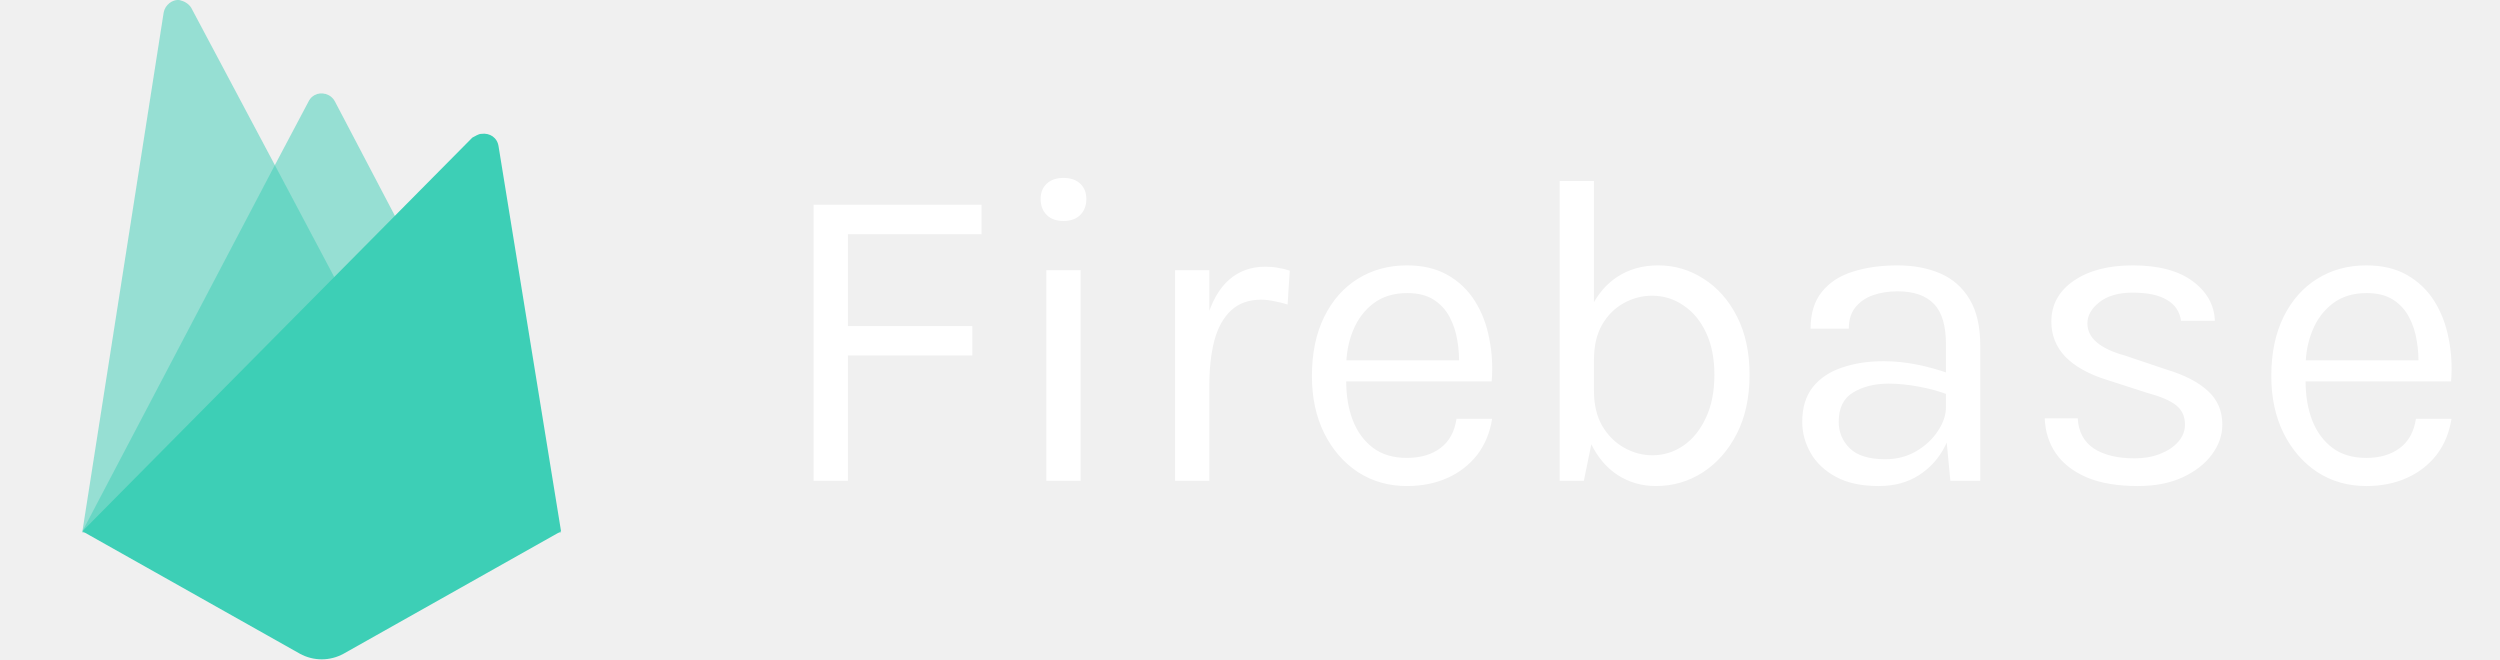
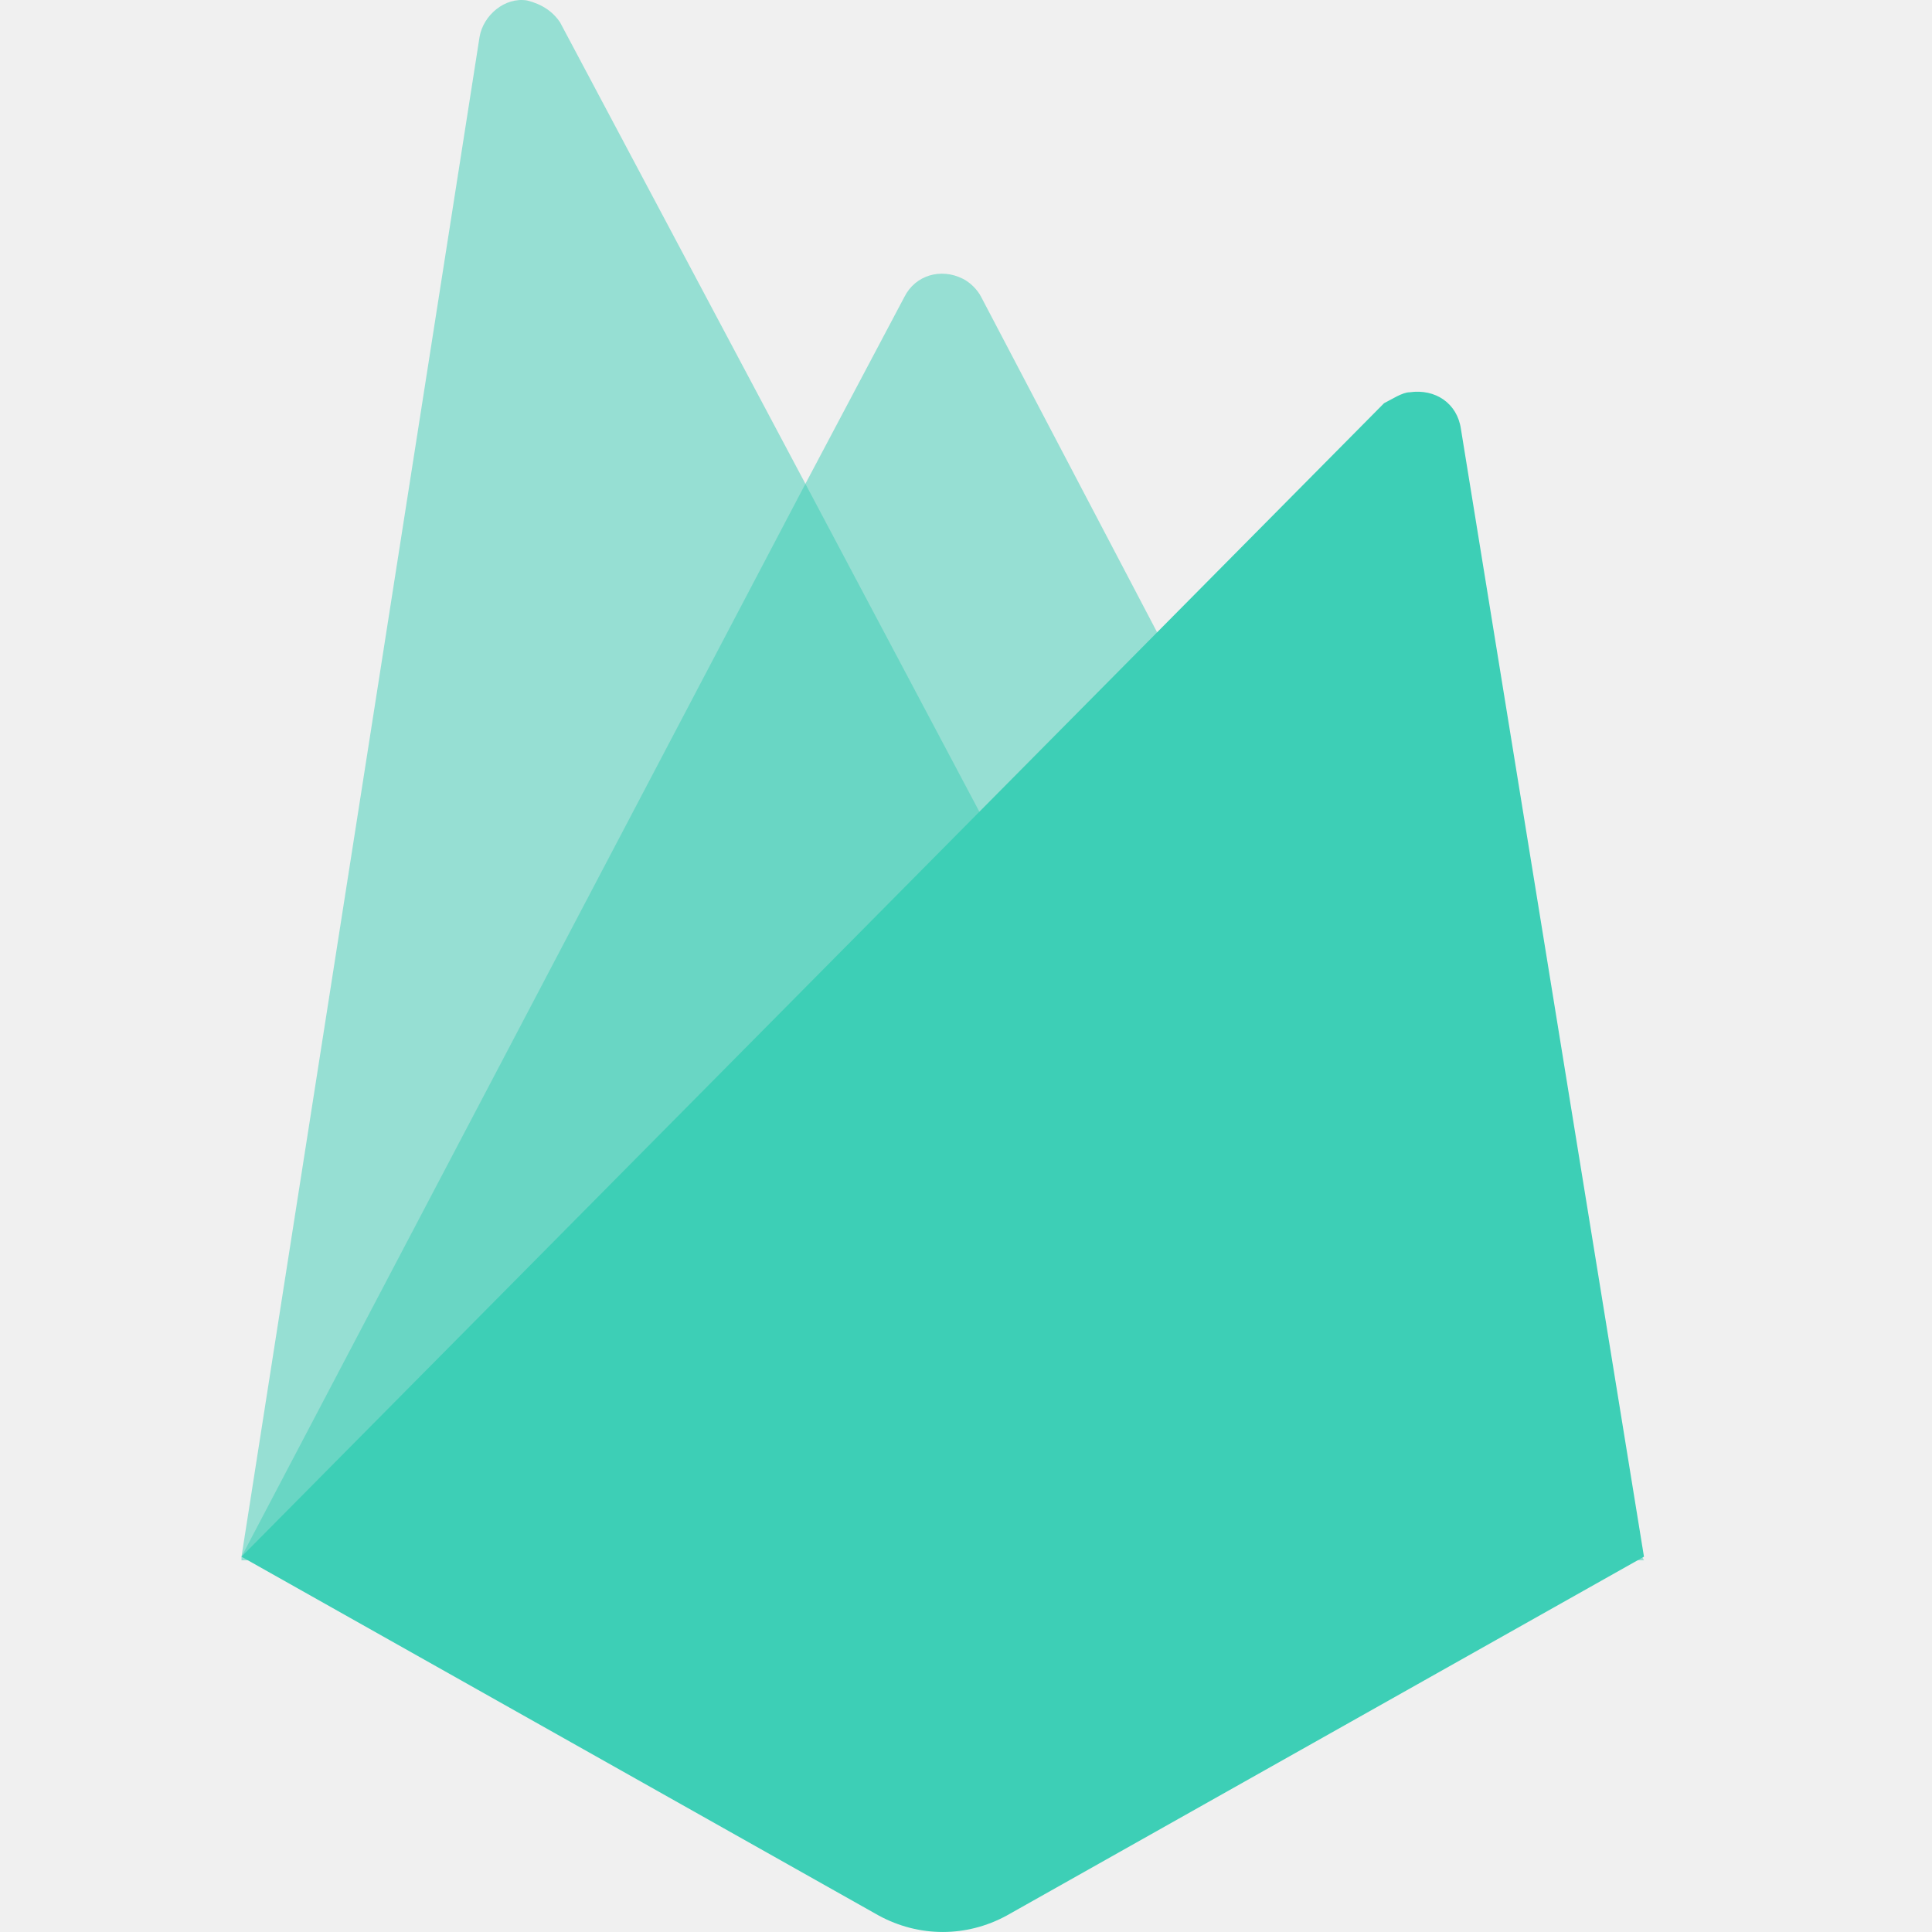
- <svg xmlns="http://www.w3.org/2000/svg" width="91" height="24" viewBox="0 0 91 24" fill="none">
+ <svg xmlns="http://www.w3.org/2000/svg" width="24" height="24" viewBox="0 0 24 24" fill="none">
  <path d="M3 19.338L5.957 0.461C6.002 0.188 6.275 -0.04 6.548 0.006C6.73 0.051 6.867 0.142 6.958 0.279L10.005 6.01L11.234 3.69C11.37 3.417 11.688 3.326 11.961 3.463C12.052 3.508 12.143 3.599 12.189 3.69L20.422 19.383H3V19.338Z" fill="#3DCFB6" fill-opacity="0.5" />
  <path d="M13.19 12.014L10.005 6.01L3 19.338L13.19 12.014Z" fill="#3DCFB6" fill-opacity="0.5" />
  <path d="M20.422 19.338L18.148 5.328C18.102 5.009 17.83 4.827 17.511 4.873C17.42 4.873 17.284 4.964 17.193 5.009L3 19.338L10.915 23.795C11.416 24.068 12.007 24.068 12.507 23.795L20.422 19.338Z" fill="#3DCFB6" />
-   <path d="M29.616 17.5V7.452H35.728V8.524H30.864V11.868H35.392V12.94H30.864V17.5H29.616ZM38.711 8.044C38.455 8.044 38.252 7.972 38.103 7.828C37.953 7.679 37.879 7.484 37.879 7.244C37.879 7.009 37.953 6.823 38.103 6.684C38.252 6.545 38.455 6.476 38.711 6.476C38.967 6.476 39.169 6.545 39.319 6.684C39.468 6.823 39.543 7.009 39.543 7.244C39.543 7.484 39.468 7.679 39.319 7.828C39.169 7.972 38.967 8.044 38.711 8.044ZM38.087 17.5V9.836H39.335V17.5H38.087ZM42.772 17.5V9.836H44.02V17.5H42.772ZM43.636 14.044C43.636 13.073 43.73 12.268 43.916 11.628C44.103 10.983 44.375 10.503 44.732 10.188C45.095 9.868 45.535 9.708 46.052 9.708C46.223 9.708 46.378 9.721 46.516 9.748C46.66 9.769 46.804 9.804 46.948 9.852L46.868 11.084C46.719 11.036 46.556 10.996 46.38 10.964C46.204 10.927 46.047 10.908 45.908 10.908C45.455 10.908 45.09 11.039 44.812 11.3C44.535 11.556 44.332 11.919 44.204 12.388C44.082 12.857 44.02 13.409 44.02 14.044H43.636ZM51.209 17.692C50.548 17.692 49.956 17.524 49.434 17.188C48.916 16.847 48.505 16.375 48.202 15.772C47.903 15.169 47.754 14.476 47.754 13.692C47.754 12.855 47.903 12.135 48.202 11.532C48.5 10.929 48.908 10.468 49.425 10.148C49.948 9.823 50.543 9.66 51.209 9.66C51.791 9.66 52.287 9.777 52.697 10.012C53.108 10.247 53.439 10.564 53.69 10.964C53.94 11.364 54.114 11.817 54.209 12.324C54.311 12.825 54.34 13.345 54.297 13.884H48.761V13.116H53.474L53.105 13.356C53.121 13.041 53.103 12.727 53.05 12.412C53.002 12.097 52.908 11.809 52.77 11.548C52.631 11.281 52.436 11.068 52.185 10.908C51.935 10.748 51.615 10.668 51.225 10.668C50.735 10.668 50.324 10.793 49.993 11.044C49.663 11.295 49.415 11.625 49.249 12.036C49.084 12.441 49.002 12.881 49.002 13.356V13.868C49.002 14.401 49.081 14.879 49.242 15.3C49.407 15.721 49.652 16.055 49.977 16.3C50.303 16.545 50.714 16.668 51.209 16.668C51.706 16.668 52.114 16.548 52.434 16.308C52.754 16.068 52.948 15.713 53.017 15.244H54.313C54.233 15.751 54.052 16.188 53.77 16.556C53.487 16.919 53.127 17.199 52.69 17.396C52.252 17.593 51.759 17.692 51.209 17.692ZM60.276 17.692C59.764 17.692 59.3 17.559 58.884 17.292C58.474 17.025 58.146 16.636 57.9 16.124C57.66 15.607 57.54 14.977 57.54 14.236H58.02C58.02 14.732 58.122 15.156 58.324 15.508C58.532 15.855 58.799 16.119 59.124 16.3C59.45 16.481 59.791 16.572 60.148 16.572C60.559 16.572 60.935 16.455 61.276 16.22C61.618 15.985 61.89 15.649 62.092 15.212C62.3 14.775 62.404 14.252 62.404 13.644C62.404 13.047 62.303 12.535 62.1 12.108C61.898 11.676 61.623 11.345 61.276 11.116C60.935 10.881 60.554 10.764 60.132 10.764C59.77 10.764 59.426 10.855 59.1 11.036C58.78 11.212 58.519 11.473 58.316 11.82C58.119 12.167 58.02 12.593 58.02 13.1H57.54C57.54 12.375 57.658 11.756 57.892 11.244C58.132 10.732 58.463 10.34 58.884 10.068C59.306 9.796 59.796 9.66 60.356 9.66C60.959 9.66 61.511 9.823 62.012 10.148C62.519 10.468 62.924 10.927 63.228 11.524C63.532 12.121 63.684 12.828 63.684 13.644C63.684 14.465 63.53 15.18 63.22 15.788C62.911 16.391 62.498 16.86 61.98 17.196C61.463 17.527 60.895 17.692 60.276 17.692ZM56.772 17.5V6.588H58.02V15.708L57.652 17.5H56.772ZM70.993 17.5L70.833 15.82V12.54C70.833 11.852 70.686 11.359 70.393 11.06C70.099 10.756 69.659 10.604 69.073 10.604C68.742 10.604 68.441 10.652 68.169 10.748C67.902 10.844 67.689 10.993 67.529 11.196C67.374 11.393 67.297 11.649 67.297 11.964H65.905C65.905 11.409 66.041 10.964 66.313 10.628C66.585 10.287 66.958 10.041 67.433 9.892C67.913 9.737 68.459 9.66 69.073 9.66C69.659 9.66 70.179 9.759 70.633 9.956C71.086 10.153 71.441 10.468 71.697 10.9C71.953 11.327 72.081 11.884 72.081 12.572V17.5H70.993ZM68.385 17.692C67.755 17.692 67.235 17.58 66.825 17.356C66.414 17.132 66.107 16.841 65.905 16.484C65.702 16.127 65.601 15.751 65.601 15.356C65.601 14.839 65.729 14.417 65.985 14.092C66.246 13.767 66.601 13.529 67.049 13.38C67.497 13.225 68.001 13.148 68.561 13.148C68.961 13.148 69.361 13.188 69.761 13.268C70.166 13.348 70.561 13.457 70.945 13.596V14.38C70.625 14.252 70.262 14.151 69.857 14.076C69.457 14.001 69.089 13.964 68.753 13.964C68.241 13.964 67.809 14.071 67.457 14.284C67.105 14.492 66.929 14.849 66.929 15.356C66.929 15.729 67.062 16.049 67.329 16.316C67.601 16.583 68.033 16.716 68.625 16.716C69.041 16.716 69.414 16.62 69.745 16.428C70.081 16.231 70.345 15.985 70.537 15.692C70.734 15.399 70.833 15.105 70.833 14.812H71.137C71.137 15.324 71.025 15.799 70.801 16.236C70.582 16.673 70.267 17.025 69.857 17.292C69.446 17.559 68.955 17.692 68.385 17.692ZM77.821 17.692C77.08 17.692 76.461 17.588 75.965 17.38C75.469 17.167 75.093 16.876 74.837 16.508C74.581 16.135 74.445 15.708 74.429 15.228H75.629C75.656 15.713 75.85 16.079 76.213 16.324C76.581 16.564 77.08 16.684 77.709 16.684C78.04 16.684 78.344 16.631 78.621 16.524C78.898 16.417 79.12 16.271 79.285 16.084C79.451 15.897 79.533 15.687 79.533 15.452C79.533 15.153 79.424 14.919 79.205 14.748C78.987 14.577 78.637 14.428 78.157 14.3L76.669 13.82C76.024 13.617 75.528 13.34 75.181 12.988C74.84 12.631 74.669 12.204 74.669 11.708C74.669 11.089 74.941 10.593 75.485 10.22C76.029 9.847 76.744 9.66 77.629 9.66C78.568 9.66 79.296 9.852 79.813 10.236C80.331 10.62 80.6 11.1 80.621 11.676H79.389C79.341 11.34 79.171 11.087 78.877 10.916C78.584 10.74 78.168 10.652 77.629 10.652C77.112 10.652 76.707 10.769 76.413 11.004C76.125 11.233 75.981 11.489 75.981 11.772C75.981 12.3 76.434 12.689 77.341 12.94L78.861 13.452C79.517 13.649 80.019 13.908 80.365 14.228C80.717 14.548 80.893 14.956 80.893 15.452C80.893 15.836 80.768 16.199 80.517 16.54C80.266 16.881 79.912 17.159 79.453 17.372C78.995 17.585 78.451 17.692 77.821 17.692ZM86.131 17.692C85.47 17.692 84.878 17.524 84.355 17.188C83.838 16.847 83.427 16.375 83.123 15.772C82.825 15.169 82.675 14.476 82.675 13.692C82.675 12.855 82.825 12.135 83.123 11.532C83.422 10.929 83.83 10.468 84.347 10.148C84.87 9.823 85.465 9.66 86.131 9.66C86.713 9.66 87.209 9.777 87.619 10.012C88.03 10.247 88.361 10.564 88.611 10.964C88.862 11.364 89.035 11.817 89.131 12.324C89.233 12.825 89.262 13.345 89.219 13.884H83.683V13.116H88.395L88.027 13.356C88.043 13.041 88.025 12.727 87.971 12.412C87.923 12.097 87.83 11.809 87.691 11.548C87.553 11.281 87.358 11.068 87.107 10.908C86.857 10.748 86.537 10.668 86.147 10.668C85.657 10.668 85.246 10.793 84.915 11.044C84.585 11.295 84.337 11.625 84.171 12.036C84.006 12.441 83.923 12.881 83.923 13.356V13.868C83.923 14.401 84.003 14.879 84.163 15.3C84.329 15.721 84.574 16.055 84.899 16.3C85.225 16.545 85.635 16.668 86.131 16.668C86.627 16.668 87.035 16.548 87.355 16.308C87.675 16.068 87.87 15.713 87.939 15.244H89.235C89.155 15.751 88.974 16.188 88.691 16.556C88.409 16.919 88.049 17.199 87.611 17.396C87.174 17.593 86.681 17.692 86.131 17.692Z" fill="white" />
</svg>
